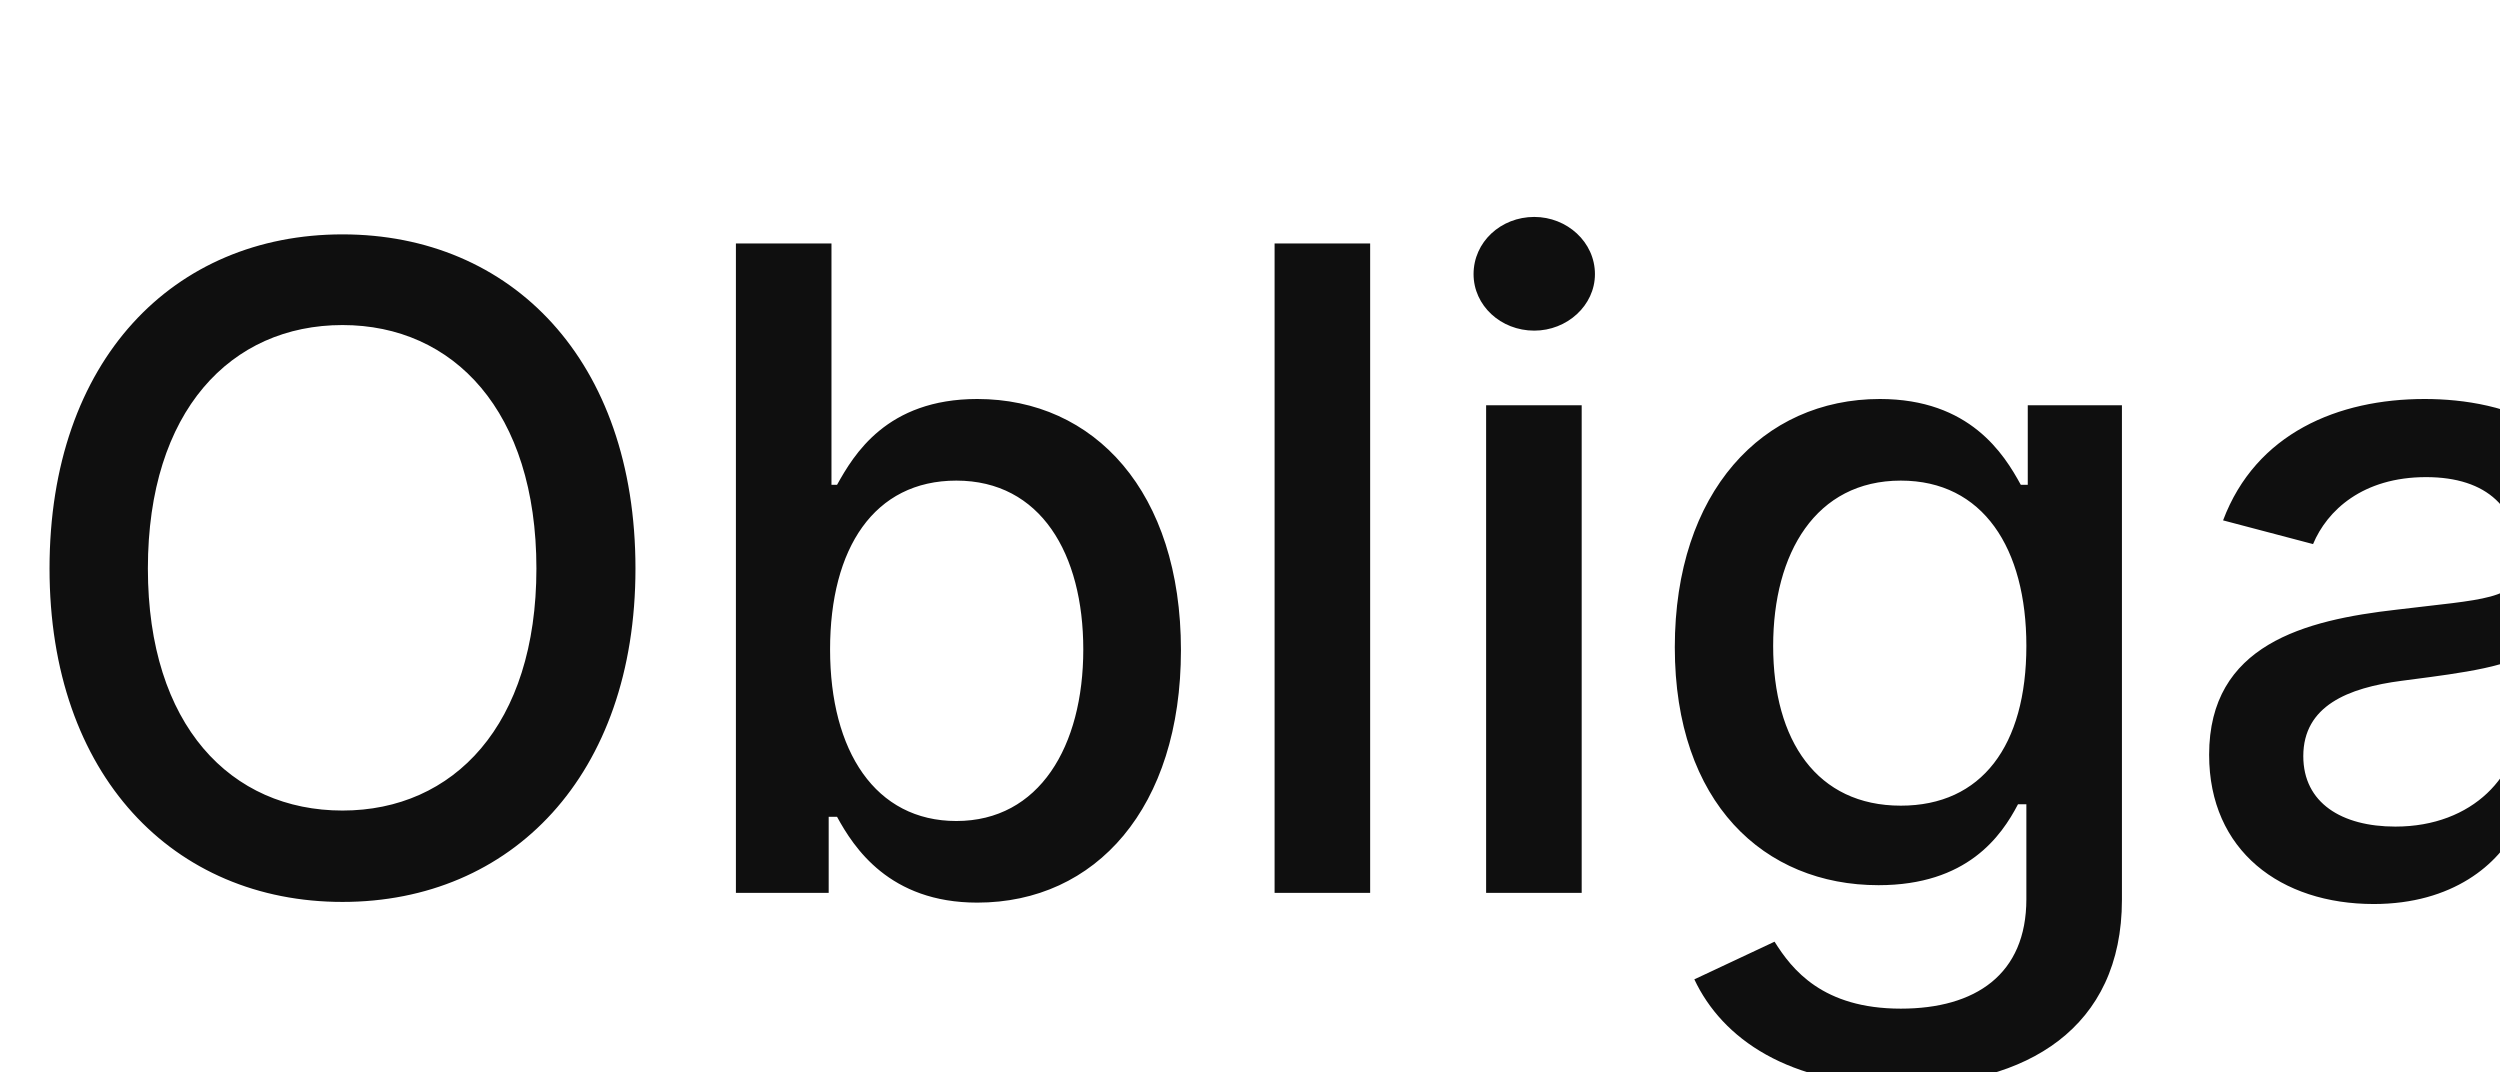
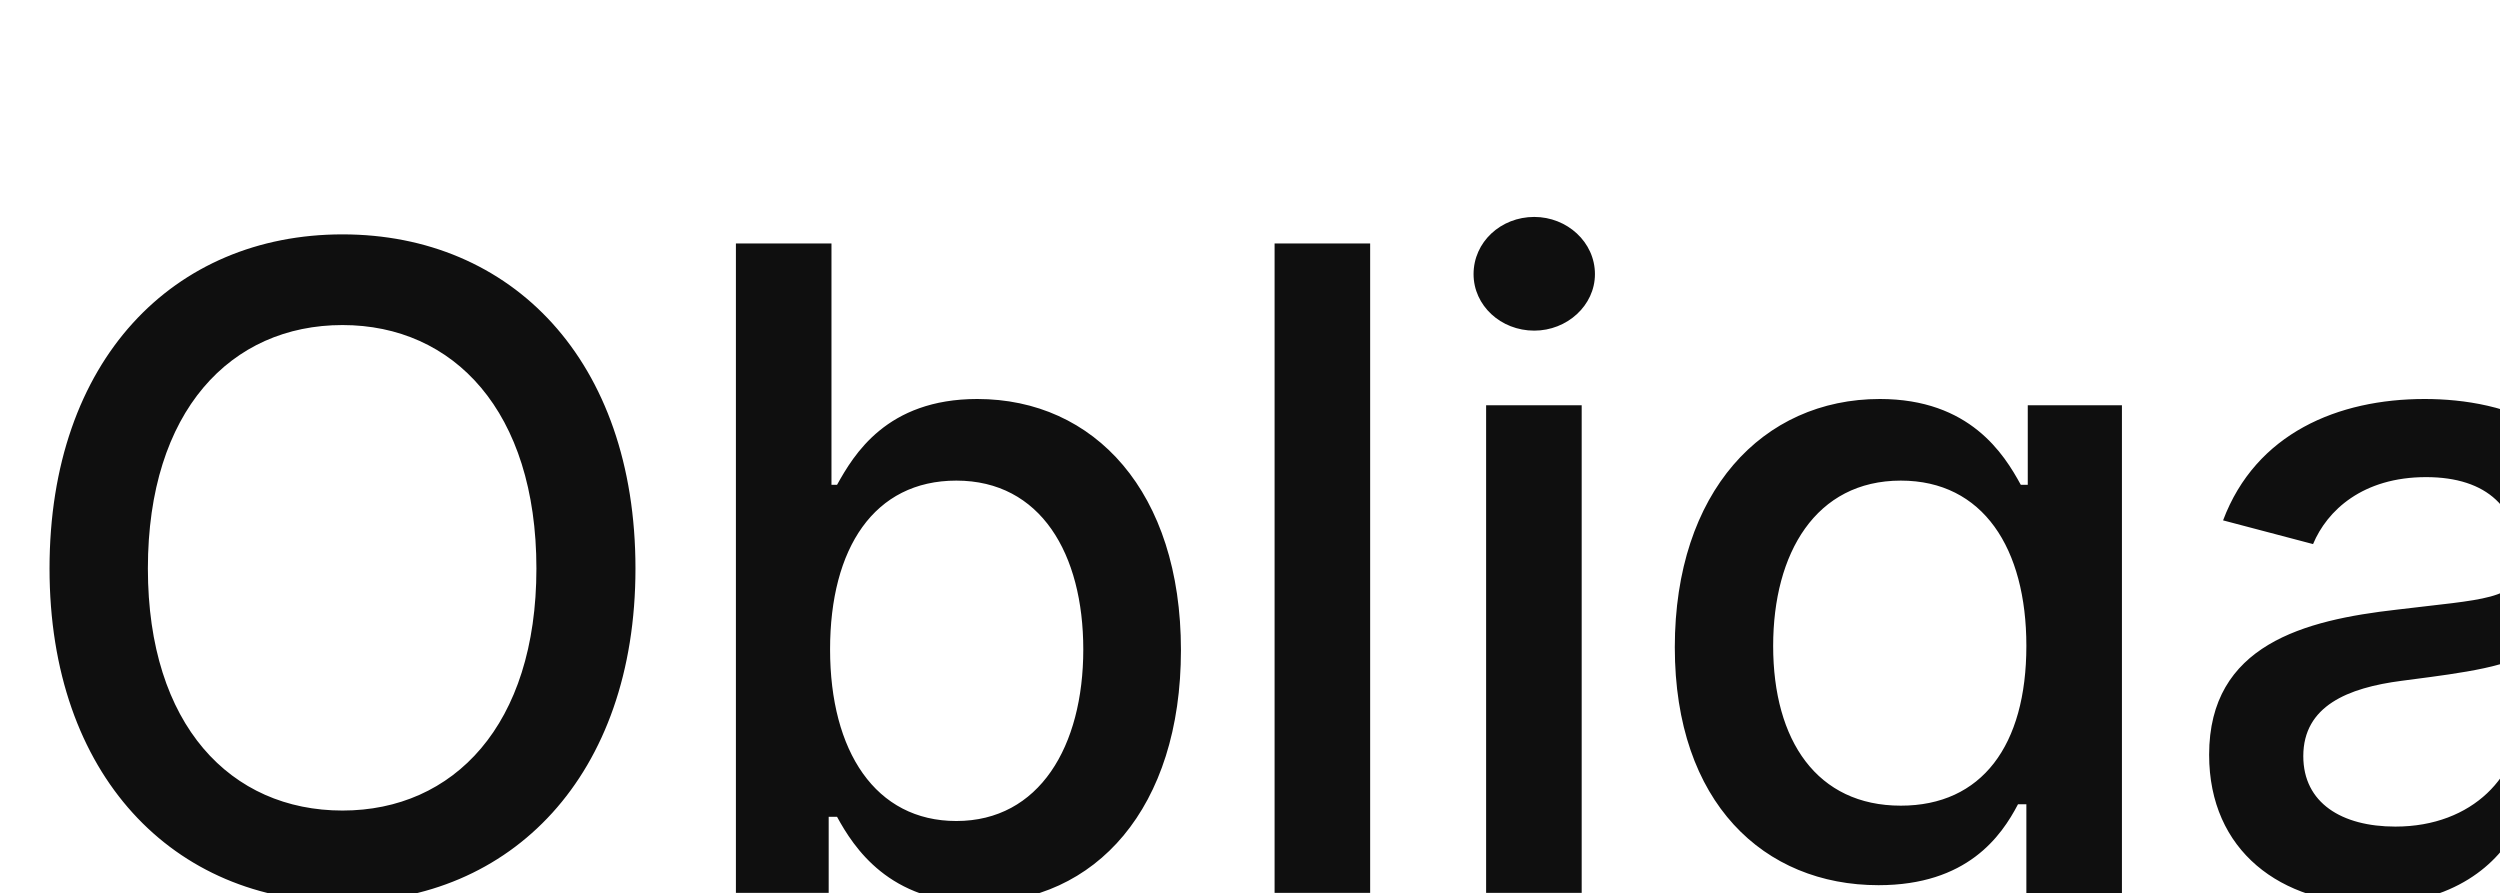
- <svg xmlns="http://www.w3.org/2000/svg" viewBox="0 0 56 24" role="img" aria-label="ObligaI">
+ <svg xmlns="http://www.w3.org/2000/svg" viewBox="0 0 56 20" role="img" aria-label="ObligaI">
  <text x="0" y="20" font-family="Inter,-apple-system,Helvetica Neue,Arial,sans-serif" font-weight="500" font-size="20" fill="#0F0F0F" letter-spacing="-0.3">Obliga<tspan font-family="Georgia,Times New Roman,serif" font-style="italic" fill="#B85C3A" dx="-0.04em">I</tspan>
  </text>
</svg>
